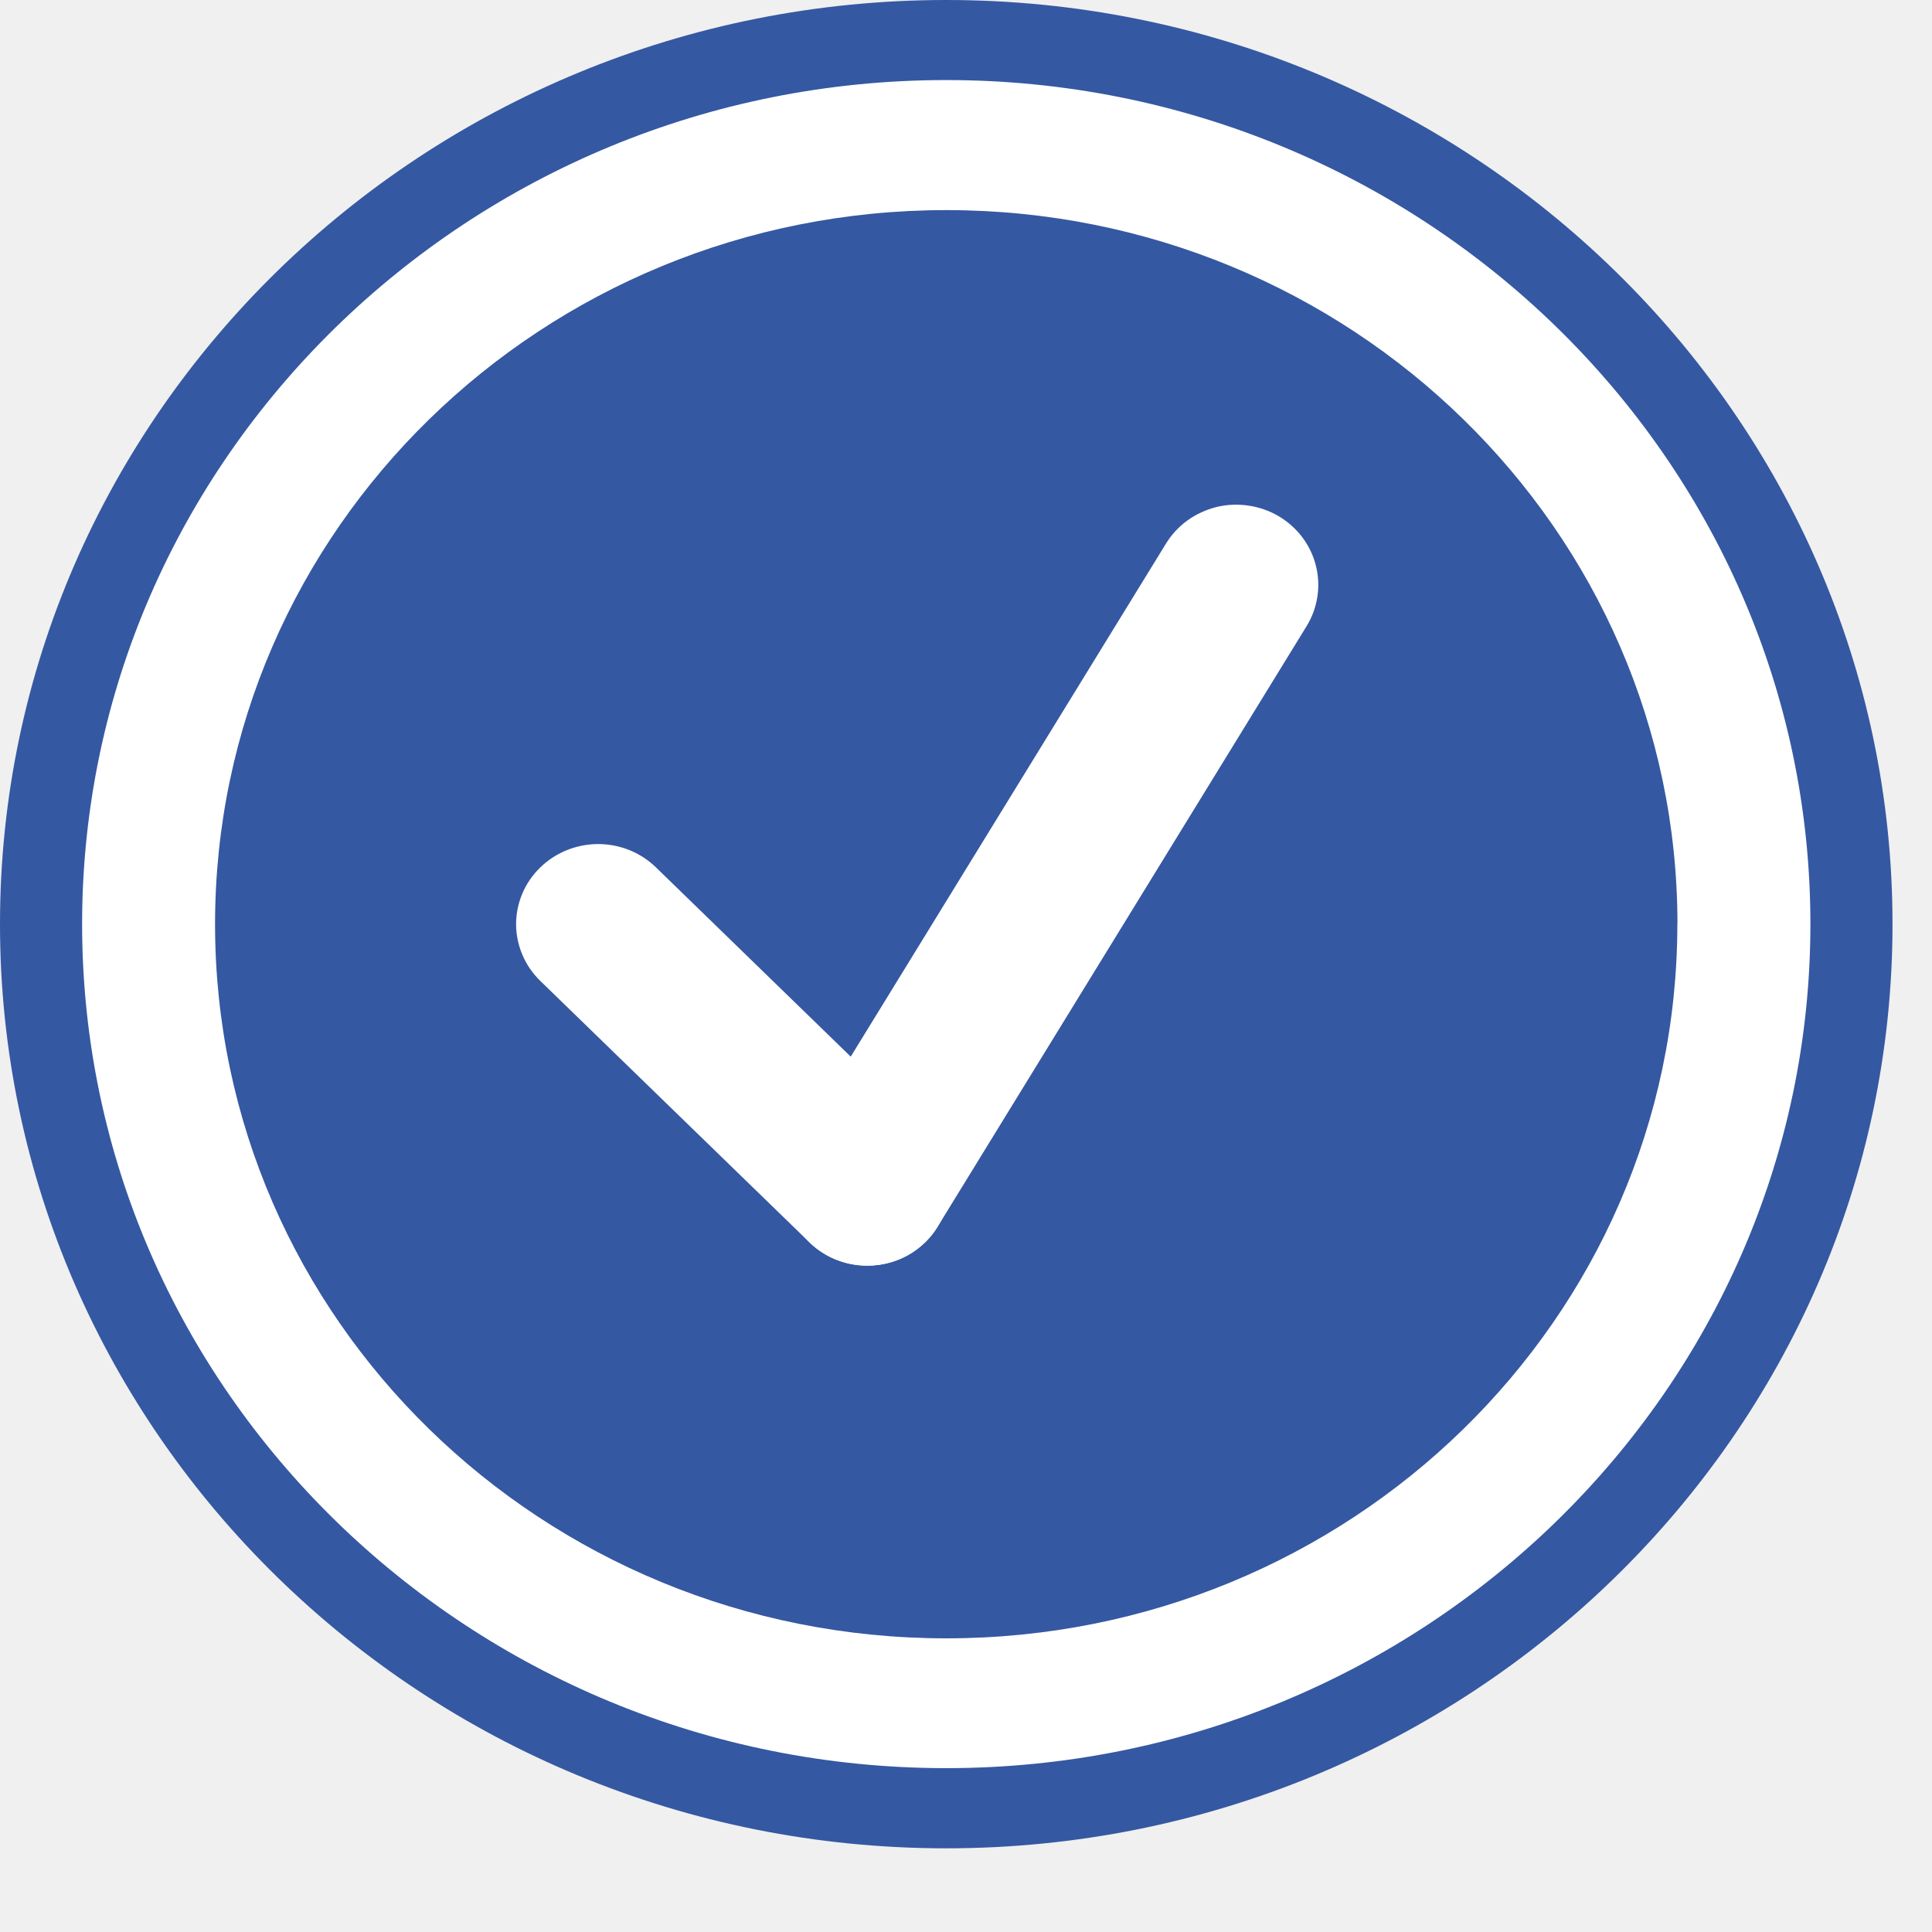
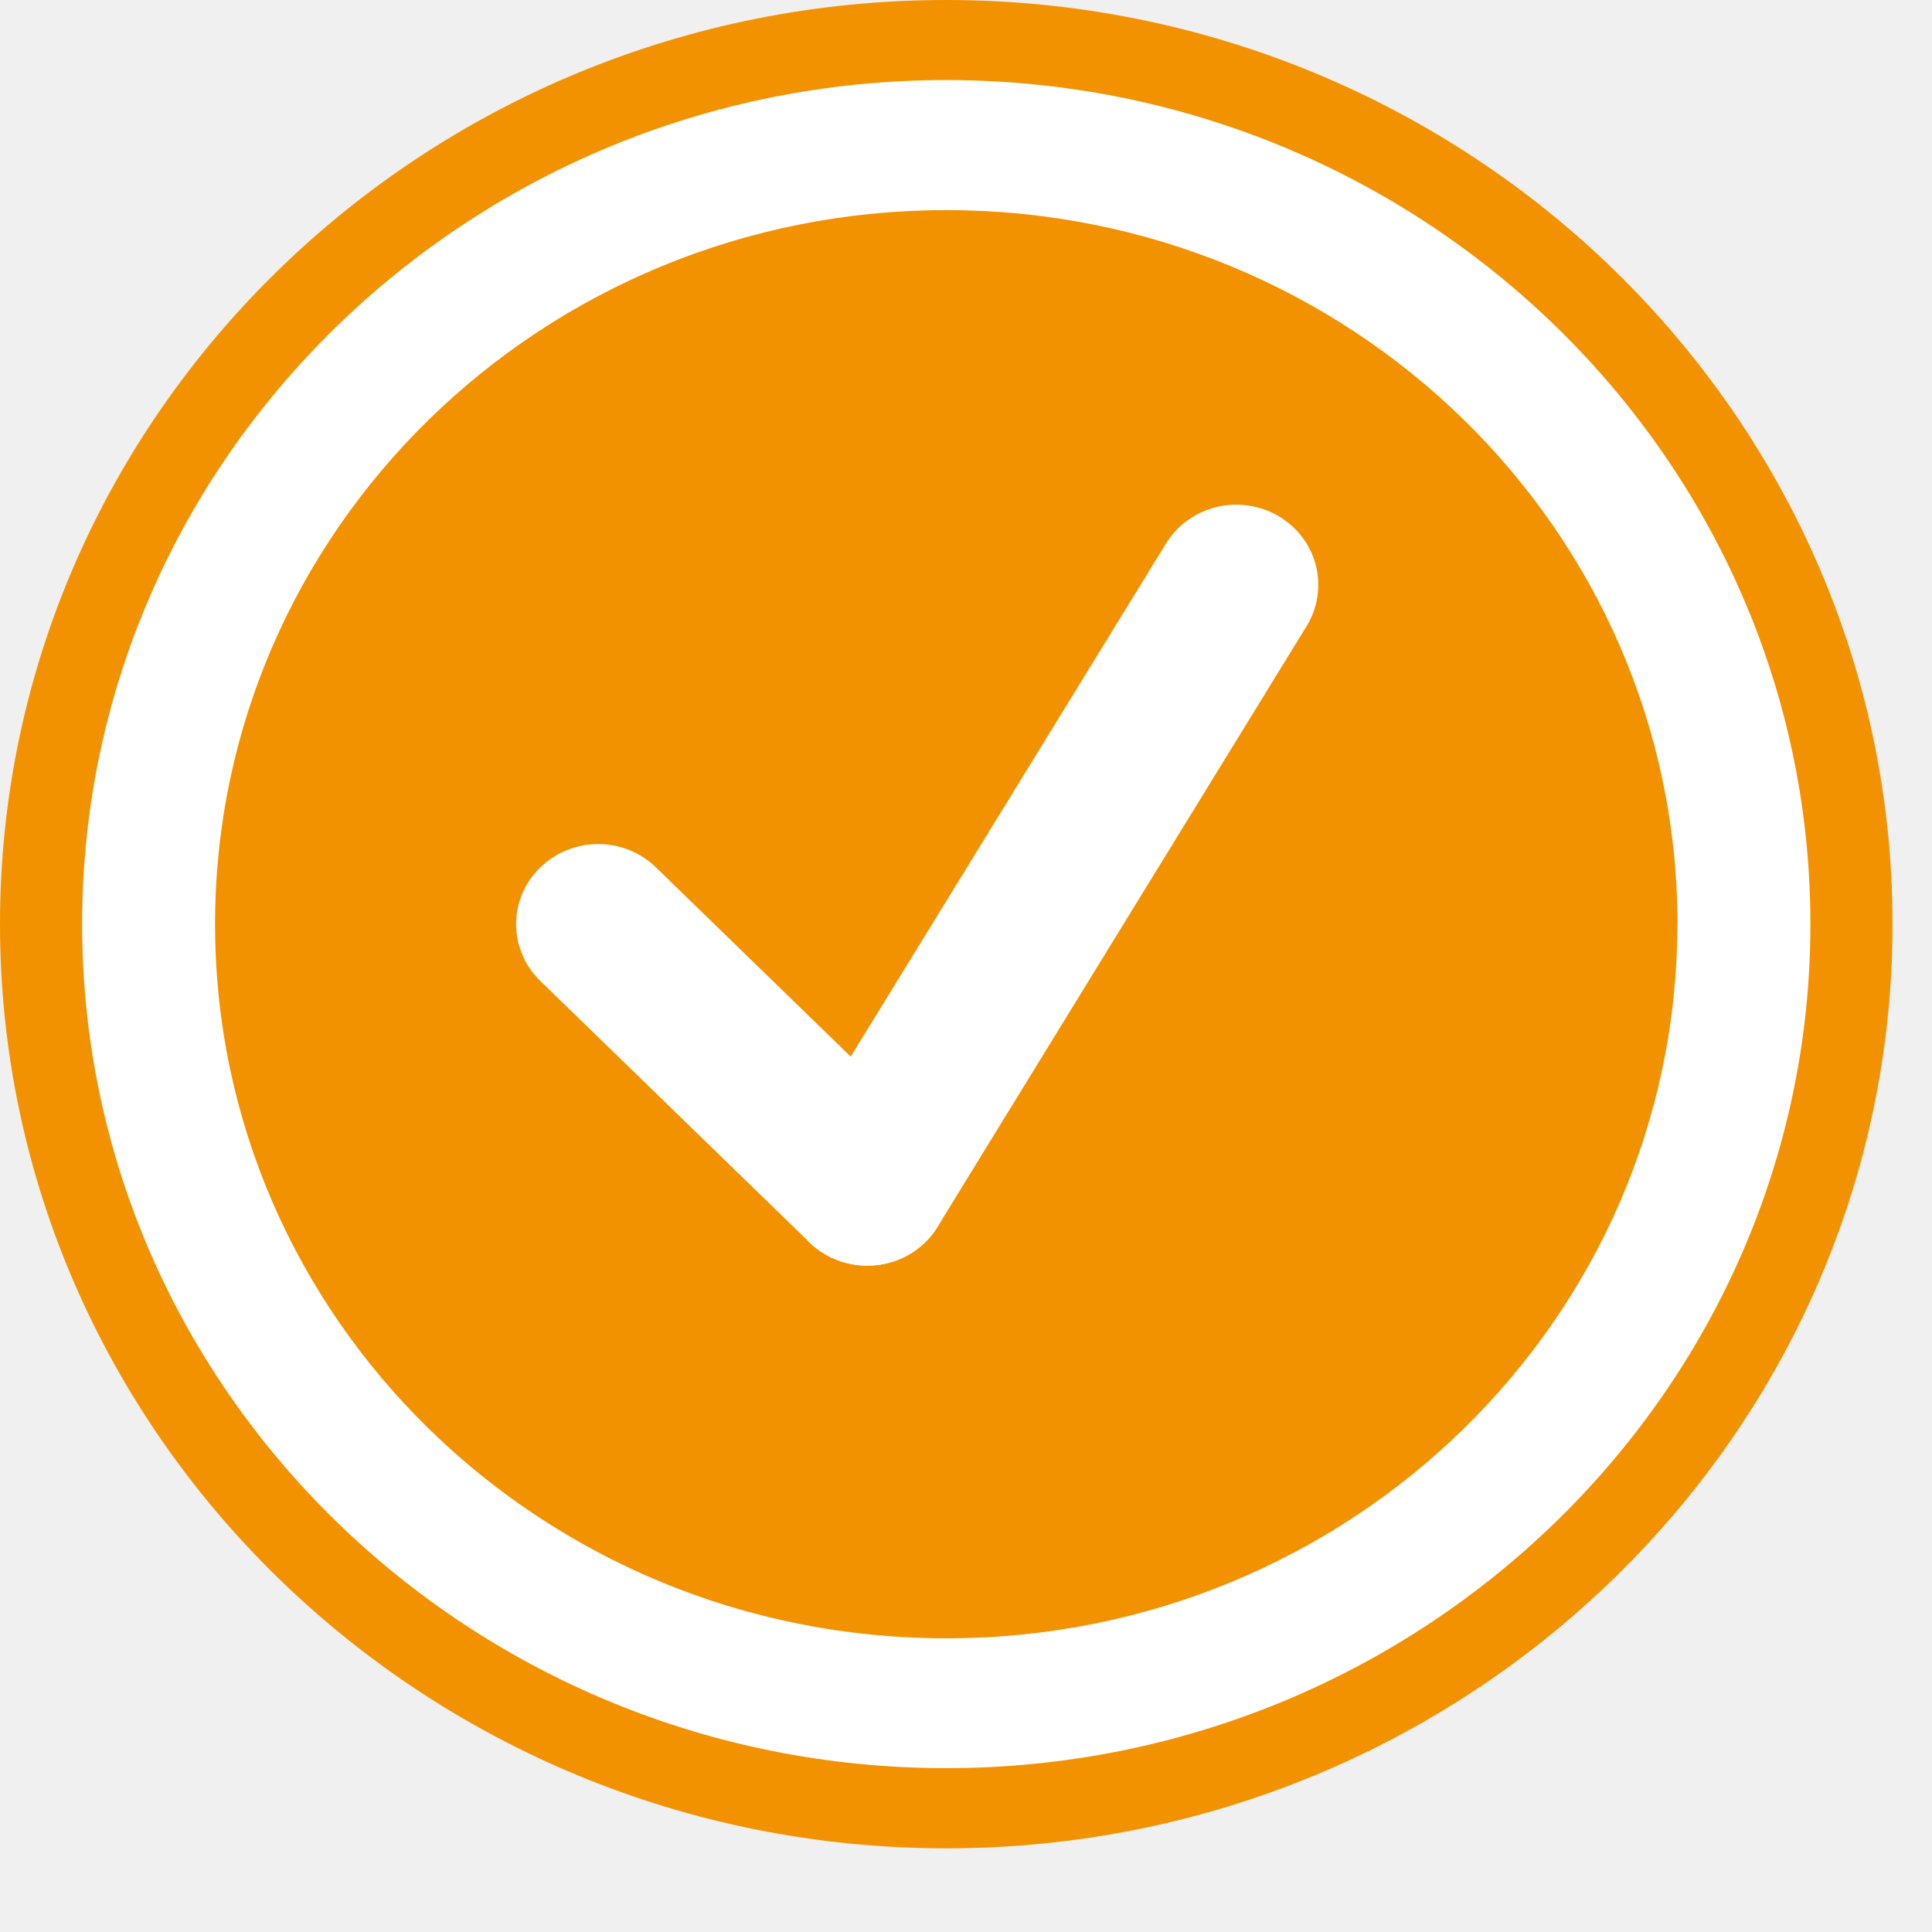
<svg xmlns="http://www.w3.org/2000/svg" width="16" height="16" viewBox="0 0 16 16" fill="none">
  <path d="M15.333 7.654C15.333 11.697 11.976 14.976 7.836 14.976C3.695 14.976 0.339 11.697 0.339 7.654C0.339 3.61 3.695 0.332 7.836 0.332C11.976 0.332 15.333 3.61 15.333 7.654V7.654Z" fill="white" />
-   <path d="M0 7.653C0 3.433 3.515 0 7.836 0C12.158 0 15.673 3.433 15.673 7.653C15.673 11.873 12.158 15.307 7.836 15.307C3.515 15.307 0 11.873 0 7.653ZM0.68 7.653C0.68 11.508 3.89 14.643 7.836 14.643C11.783 14.643 14.993 11.508 14.993 7.653C14.993 3.799 11.783 0.663 7.836 0.663C3.89 0.663 0.68 3.799 0.68 7.653Z" fill="#3558a2" />
-   <path d="M13.891 7.654C13.891 10.92 11.181 13.568 7.837 13.568C4.492 13.568 1.781 10.92 1.781 7.654C1.781 4.388 4.492 1.74 7.837 1.74C11.181 1.74 13.892 4.388 13.892 7.654H13.891Z" fill="#3558a2" />
+   <path d="M0 7.653C0 3.433 3.515 0 7.836 0C12.158 0 15.673 3.433 15.673 7.653C15.673 11.873 12.158 15.307 7.836 15.307C3.515 15.307 0 11.873 0 7.653ZM0.68 7.653C0.68 11.508 3.89 14.643 7.836 14.643C11.783 14.643 14.993 11.508 14.993 7.653C14.993 3.799 11.783 0.663 7.836 0.663C3.89 0.663 0.68 3.799 0.68 7.653Z" fill="#f39200" />
+   <path d="M13.891 7.654C13.891 10.92 11.181 13.568 7.837 13.568C4.492 13.568 1.781 10.92 1.781 7.654C1.781 4.388 4.492 1.74 7.837 1.74C11.181 1.74 13.892 4.388 13.892 7.654H13.891Z" fill="#f39200" />
  <path d="M7.183 10.482C7.01 10.482 6.836 10.418 6.704 10.289L4.475 8.124C4.347 8 4.275 7.831 4.274 7.655C4.274 7.479 4.345 7.31 4.472 7.186C4.599 7.061 4.772 6.991 4.952 6.99C5.132 6.99 5.305 7.059 5.432 7.183L7.661 9.349C7.756 9.441 7.821 9.56 7.848 9.688C7.875 9.817 7.861 9.95 7.81 10.072C7.759 10.193 7.672 10.297 7.56 10.37C7.449 10.443 7.317 10.482 7.183 10.482V10.482Z" fill="white" />
  <path d="M7.181 10.481C7.061 10.481 6.943 10.45 6.84 10.391C6.736 10.332 6.65 10.247 6.591 10.145C6.532 10.042 6.502 9.927 6.503 9.81C6.504 9.692 6.538 9.578 6.599 9.477L9.656 4.502C9.702 4.427 9.762 4.362 9.834 4.31C9.906 4.258 9.987 4.221 10.074 4.199C10.16 4.178 10.25 4.174 10.338 4.187C10.427 4.2 10.511 4.229 10.588 4.274C10.664 4.319 10.731 4.378 10.784 4.448C10.837 4.518 10.876 4.598 10.897 4.682C10.919 4.767 10.923 4.855 10.91 4.941C10.897 5.027 10.867 5.11 10.821 5.185L7.765 10.159C7.704 10.258 7.619 10.339 7.517 10.396C7.415 10.452 7.299 10.482 7.181 10.481Z" fill="white" />
</svg>
